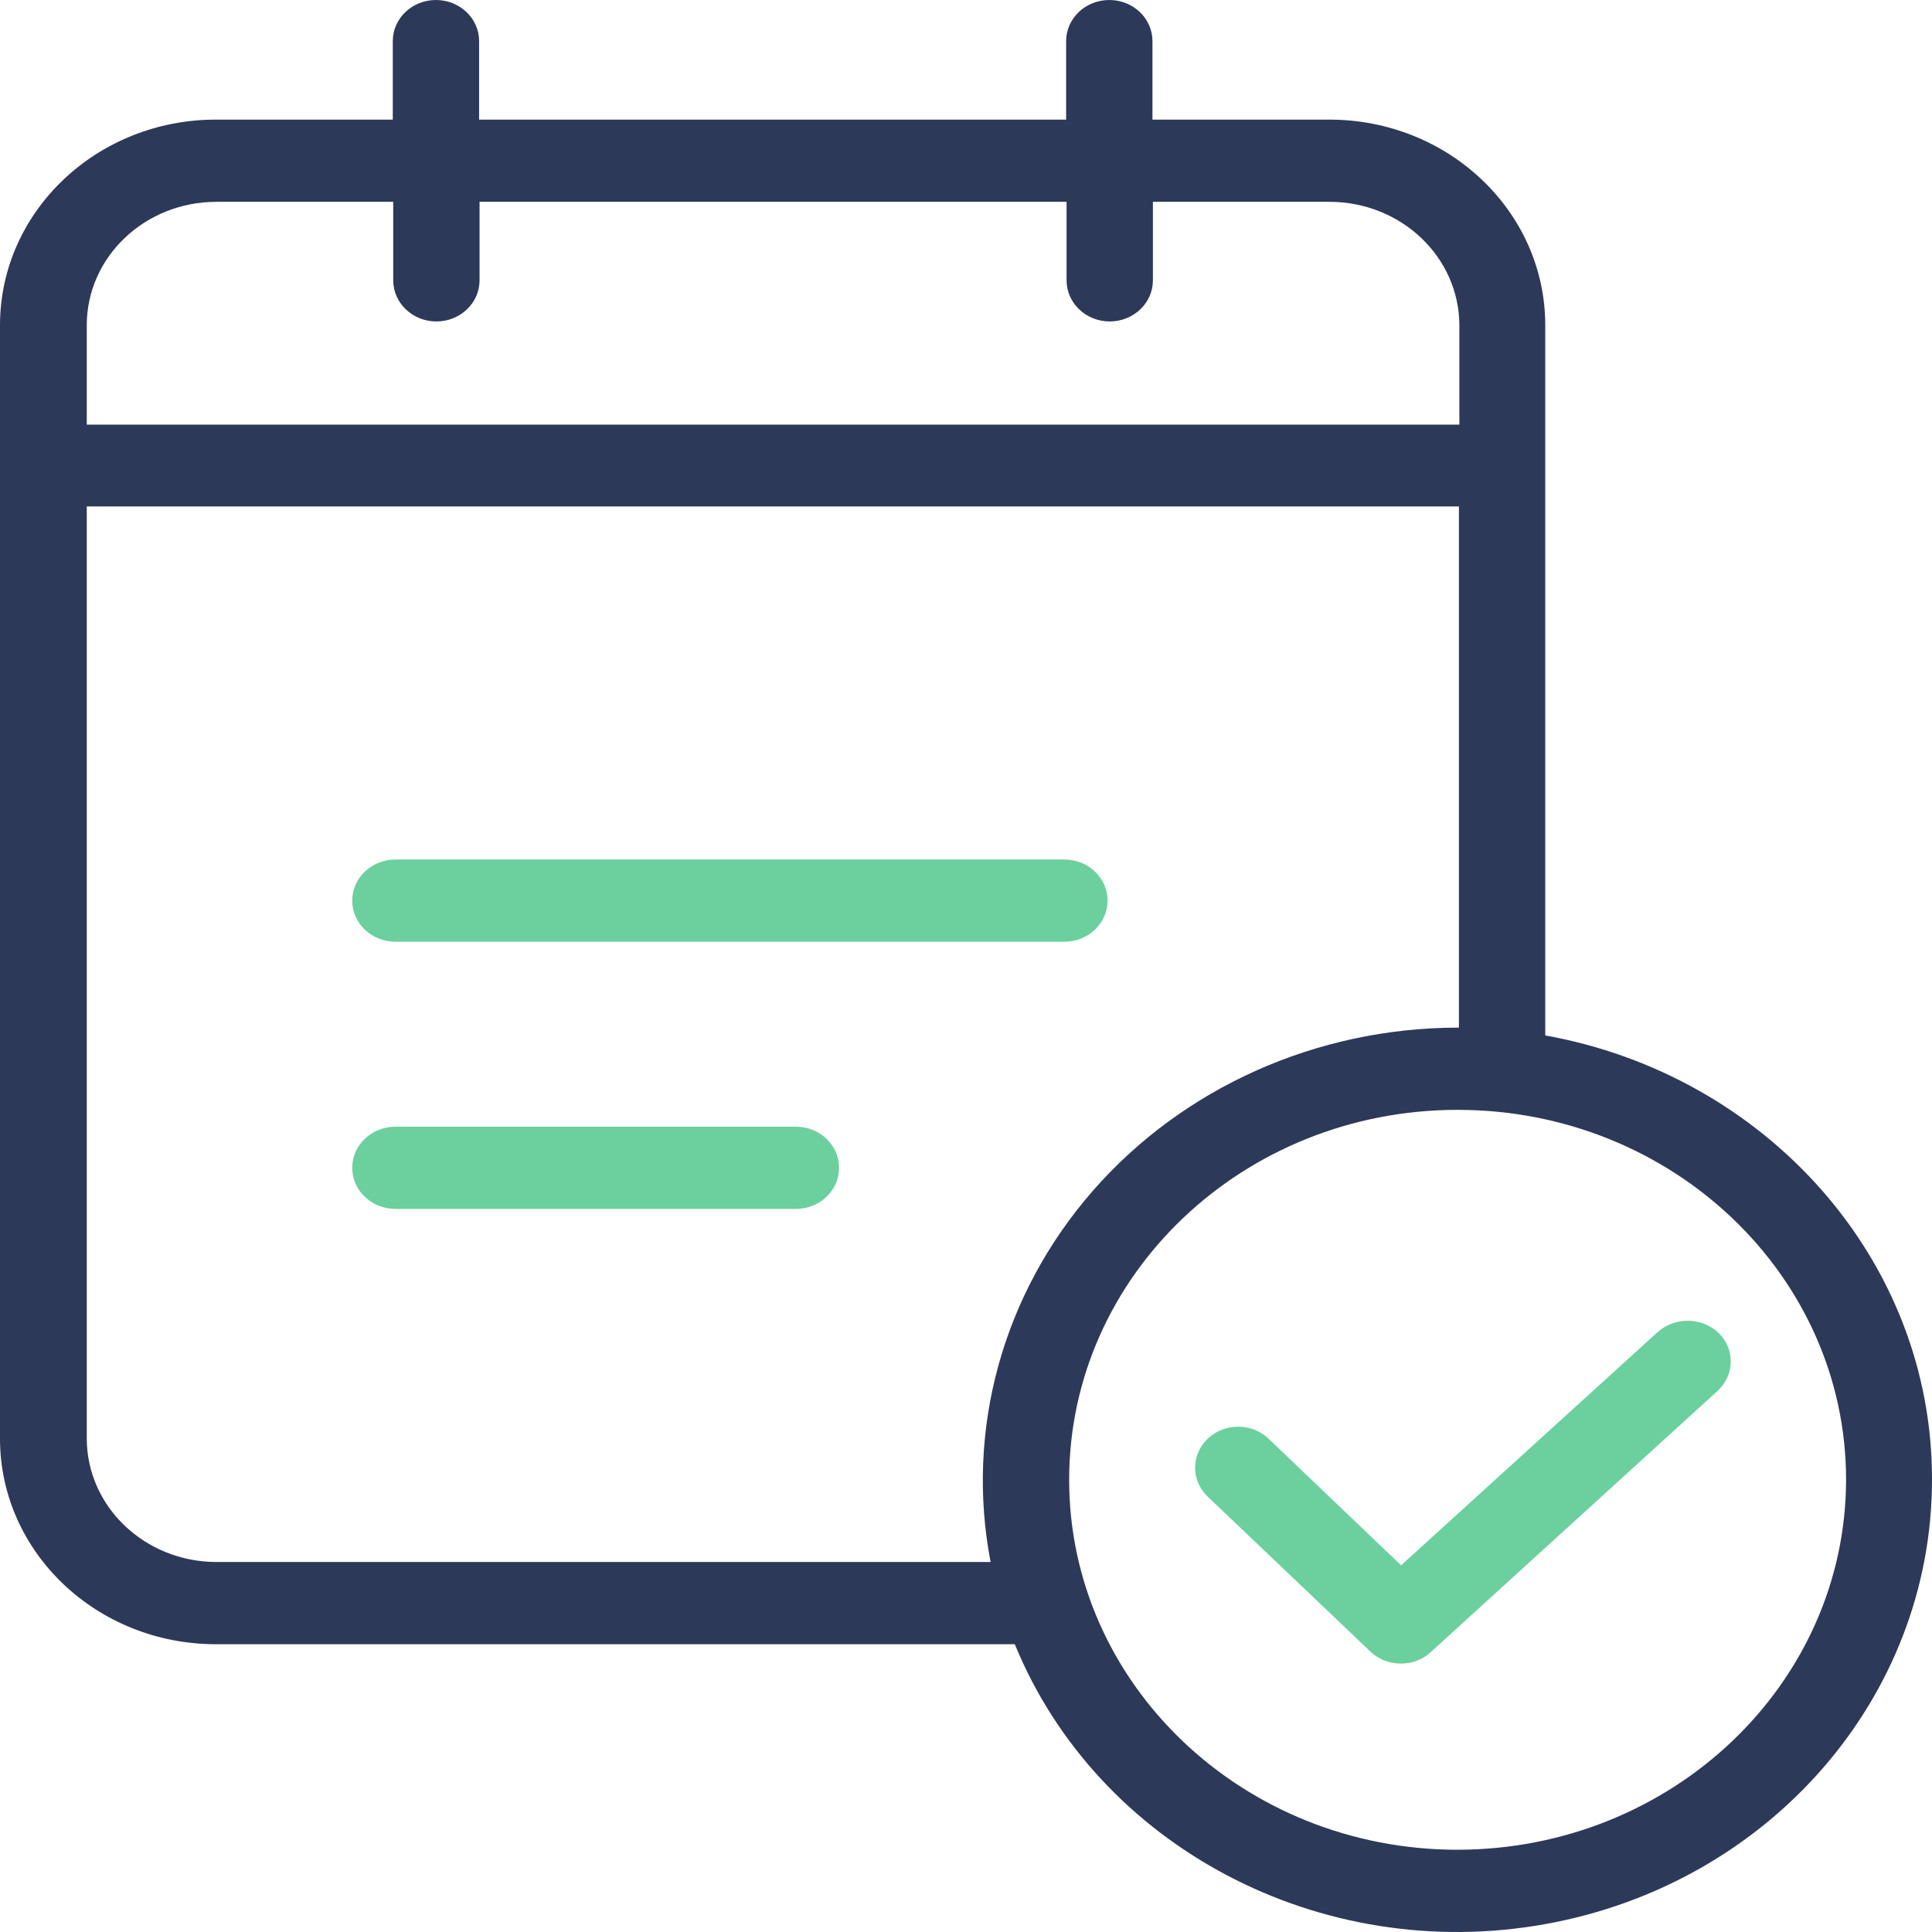
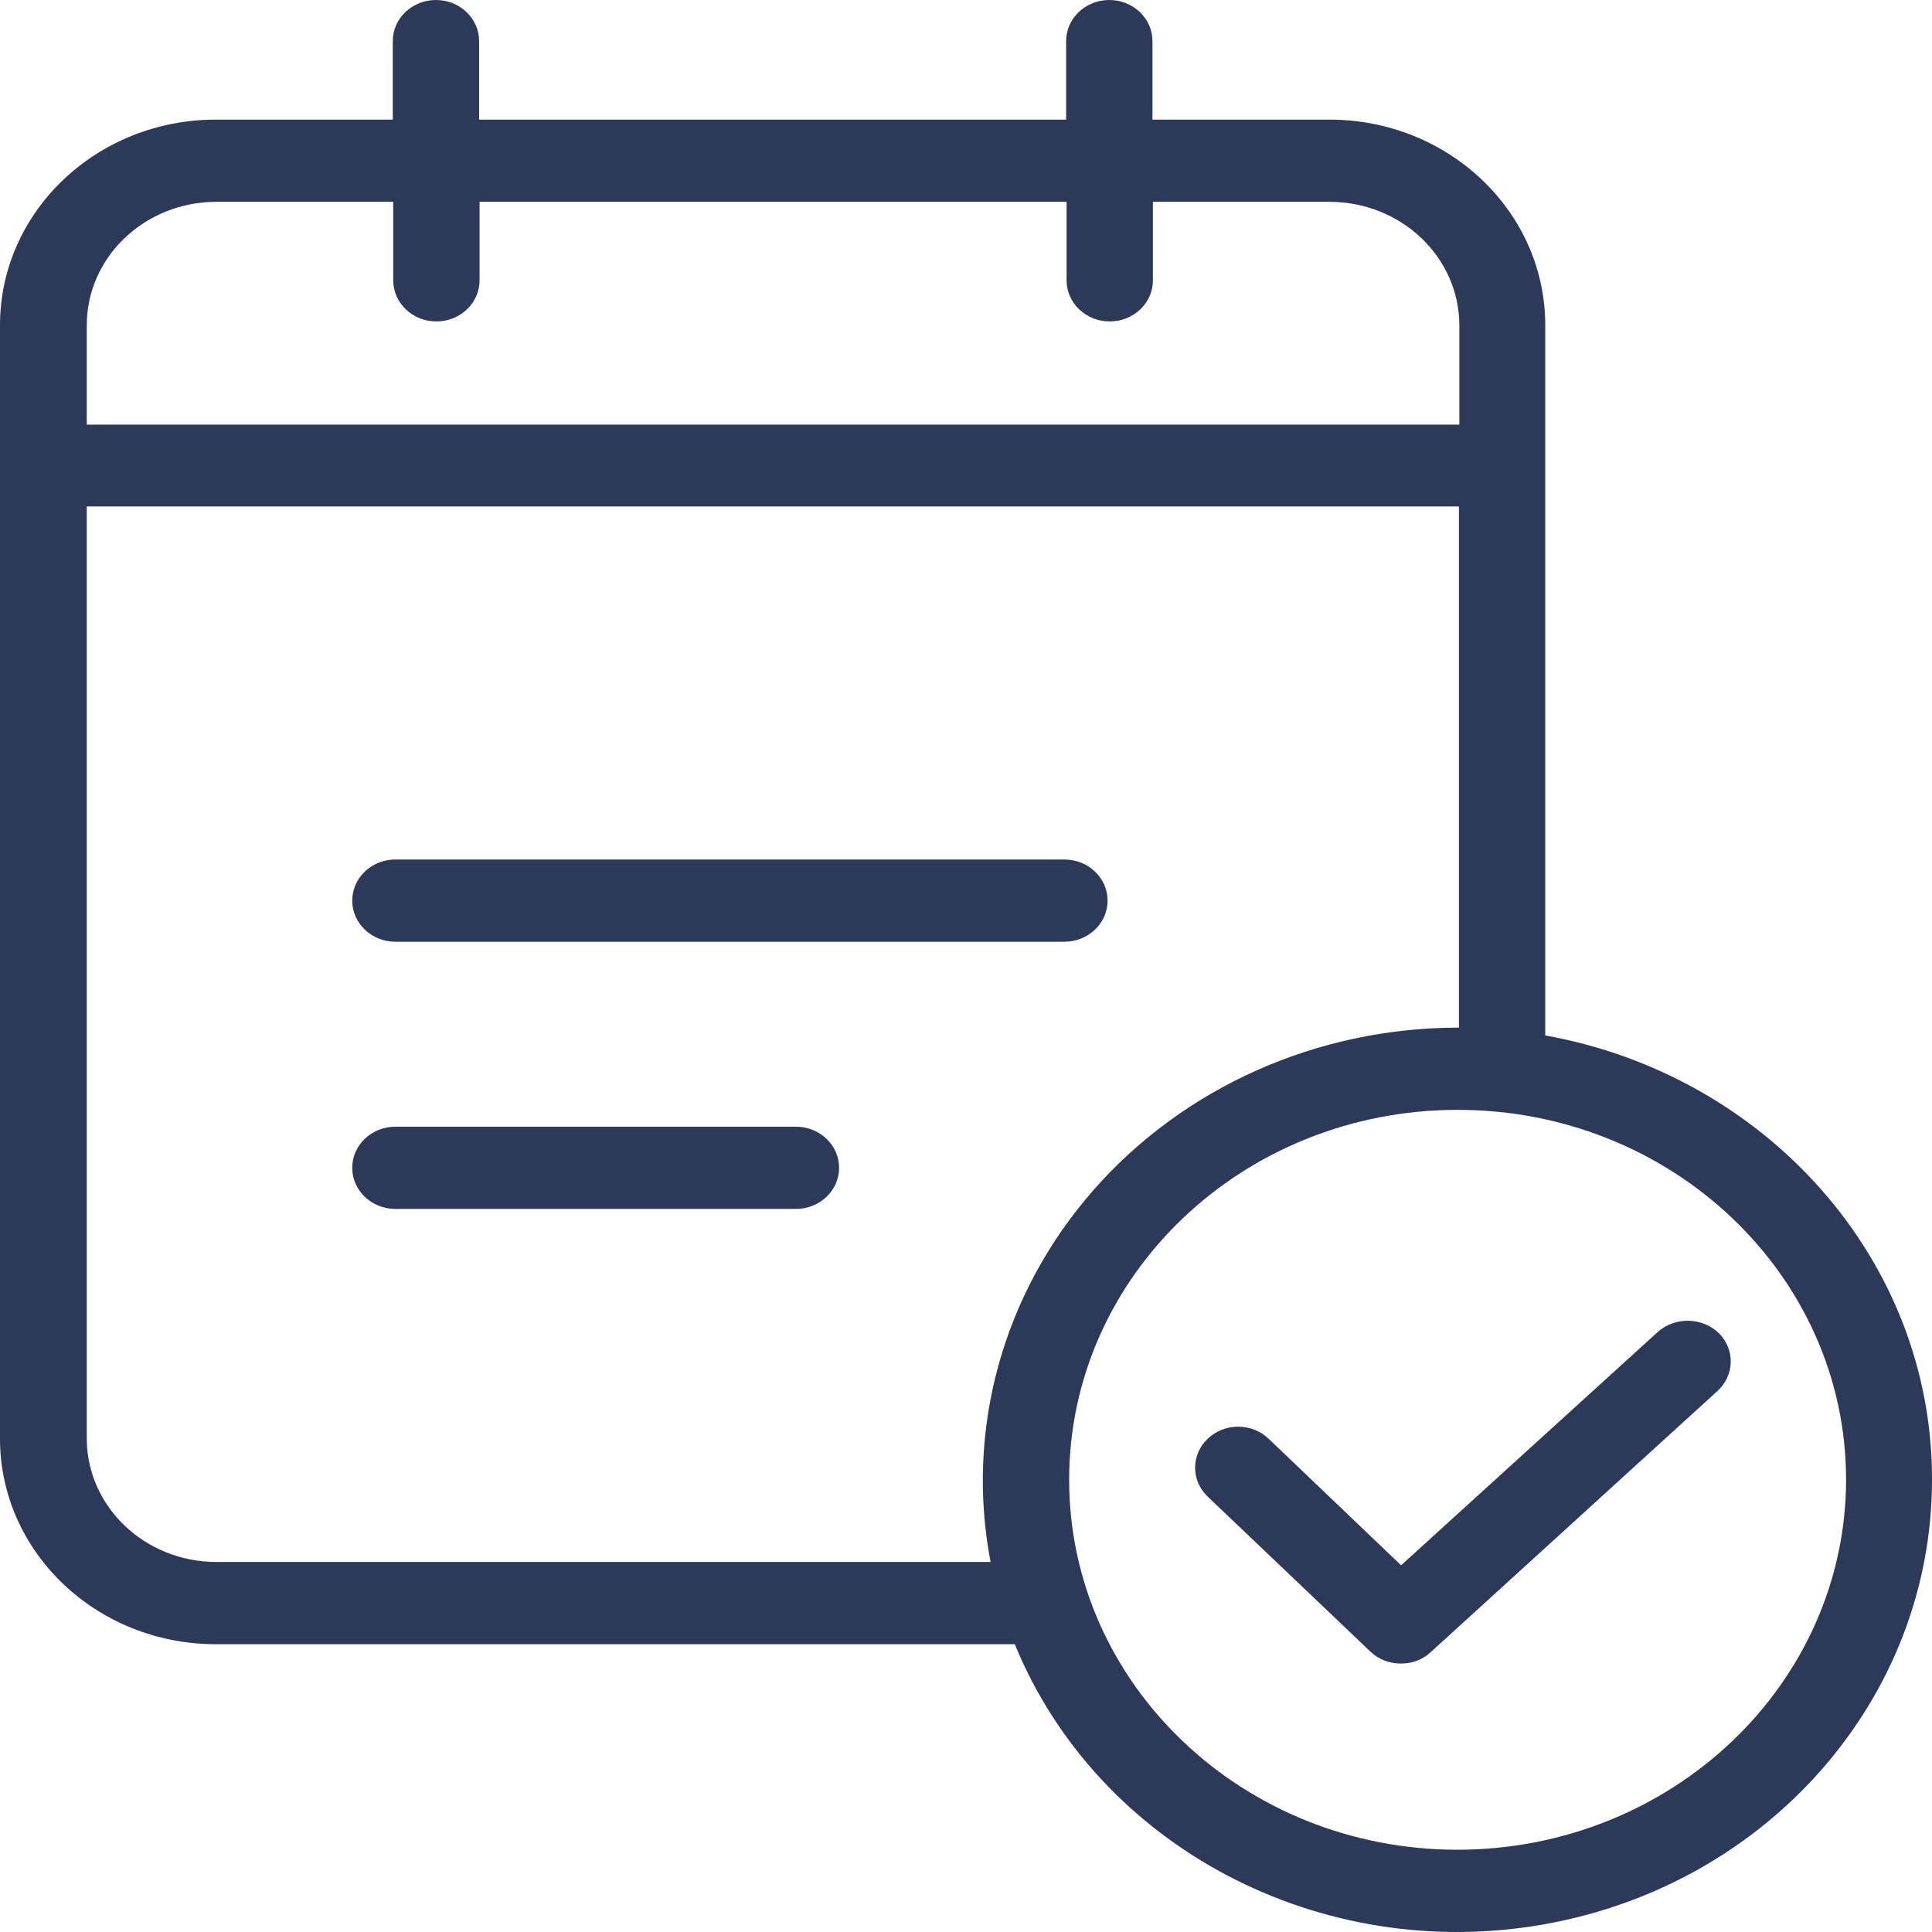
<svg xmlns="http://www.w3.org/2000/svg" viewBox="0 0 500 500">
-   <path d="M 102.327 243.719 L 275.47 243.719 C 281.638 243.719 286.641 238.954 286.641 233.08 C 286.641 227.206 281.638 222.441 275.47 222.441 L 102.327 222.441 C 96.155 222.441 91.156 227.206 91.156 233.08 C 91.156 238.954 96.155 243.719 102.327 243.719 Z M 102.327 243.719" data-original="#000000" style="fill: rgb(107, 208, 157);" class="" />
-   <path d="M 205.985 291.589 L 102.327 291.589 C 96.155 291.589 91.156 296.352 91.156 302.228 C 91.156 308.102 96.155 312.867 102.327 312.867 L 205.985 312.867 C 212.154 312.867 217.157 308.102 217.157 302.228 C 217.157 296.352 212.154 291.589 205.985 291.589 Z M 205.985 291.589" data-original="#000000" style="fill: rgb(107, 208, 157);" class="" />
+   <path d="M 102.327 243.719 L 275.47 243.719 C 281.638 243.719 286.641 238.954 286.641 233.08 C 286.641 227.206 281.638 222.441 275.47 222.441 L 102.327 222.441 C 96.155 222.441 91.156 227.206 91.156 233.08 C 91.156 238.954 96.155 243.719 102.327 243.719 Z M 102.327 243.719" data-original="#000000" style="fill: rgb(45, 57, 88);" class="" />
+   <path d="M 205.985 291.589 L 102.327 291.589 C 96.155 291.589 91.156 296.352 91.156 302.228 C 91.156 308.102 96.155 312.867 102.327 312.867 L 205.985 312.867 C 212.154 312.867 217.157 308.102 217.157 302.228 C 217.157 296.352 212.154 291.589 205.985 291.589 Z M 205.985 291.589" data-original="#000000" style="fill: rgb(45, 57, 88);" class="" />
  <path d="M 399.908 267.97 L 399.908 84.148 C 399.9 54.772 374.896 30.967 344.054 30.956 L 298.254 30.956 L 298.254 10.638 C 298.254 4.761 293.254 0 287.084 0 C 280.917 0 275.914 4.761 275.914 10.638 L 275.914 30.956 L 123.993 30.956 L 123.993 10.638 C 123.993 4.761 118.994 0 112.823 0 C 106.655 0 101.652 4.761 101.652 10.638 L 101.652 30.956 L 55.853 30.956 C 25.012 30.967 0.015 54.772 0 84.148 L 0 372.333 C 0.015 401.704 25.012 425.508 55.853 425.522 L 262.624 425.522 C 284.117 477.949 341.756 508.38 399.834 497.969 C 457.91 487.561 499.989 439.253 500 382.969 C 500.107 325.844 456.877 278.186 399.908 267.97 Z M 55.969 52.233 L 101.767 52.233 L 101.767 72.552 C 101.767 78.425 106.766 83.19 112.938 83.19 C 119.106 83.19 124.109 78.425 124.109 72.552 L 124.109 52.233 L 276.029 52.233 L 276.029 72.552 C 276.029 78.425 281.028 83.19 287.198 83.19 C 293.367 83.19 298.37 78.425 298.37 72.552 L 298.37 52.233 L 344.169 52.233 C 362.652 52.283 377.625 66.542 377.681 84.148 L 377.681 109.892 L 22.456 109.892 L 22.456 84.148 C 22.47 66.525 37.467 52.248 55.969 52.233 Z M 55.969 404.246 C 37.481 404.197 22.508 389.936 22.456 372.333 L 22.456 131.061 L 377.566 131.061 L 377.566 265.951 L 377.23 265.951 C 340.747 266.005 306.171 281.466 282.833 308.174 C 259.489 334.88 249.798 370.073 256.364 404.246 Z M 377.23 478.713 C 321.709 478.713 276.695 435.847 276.695 382.969 C 276.695 330.092 321.709 287.228 377.23 287.228 C 432.755 287.228 477.765 330.092 477.765 382.969 C 477.682 435.814 432.72 478.634 377.23 478.713 Z M 377.23 478.713" data-original="#000000" style="fill: rgb(45, 57, 88);" class="" />
-   <path d="M 428.951 344.78 L 362.6 405.098 L 328.303 372.333 C 323.957 368.191 316.906 368.191 312.557 372.333 C 308.203 376.474 308.203 383.19 312.557 387.331 L 354.665 427.436 C 356.76 429.446 359.623 430.559 362.6 430.523 C 365.483 430.546 368.255 429.476 370.304 427.541 L 444.479 359.99 C 446.615 358.045 447.848 355.374 447.917 352.559 C 447.976 349.743 446.862 347.021 444.812 344.992 C 440.464 340.836 433.422 340.74 428.951 344.78 Z M 428.951 344.78" data-original="#000000" style="fill: rgb(107, 208, 157);" class="" />
+   <path d="M 428.951 344.78 L 362.6 405.098 L 328.303 372.333 C 323.957 368.191 316.906 368.191 312.557 372.333 C 308.203 376.474 308.203 383.19 312.557 387.331 L 354.665 427.436 C 356.76 429.446 359.623 430.559 362.6 430.523 C 365.483 430.546 368.255 429.476 370.304 427.541 L 444.479 359.99 C 446.615 358.045 447.848 355.374 447.917 352.559 C 447.976 349.743 446.862 347.021 444.812 344.992 C 440.464 340.836 433.422 340.74 428.951 344.78 Z M 428.951 344.78" data-original="#000000" style="fill: rgb(45, 57, 88);" class="" />
</svg>
